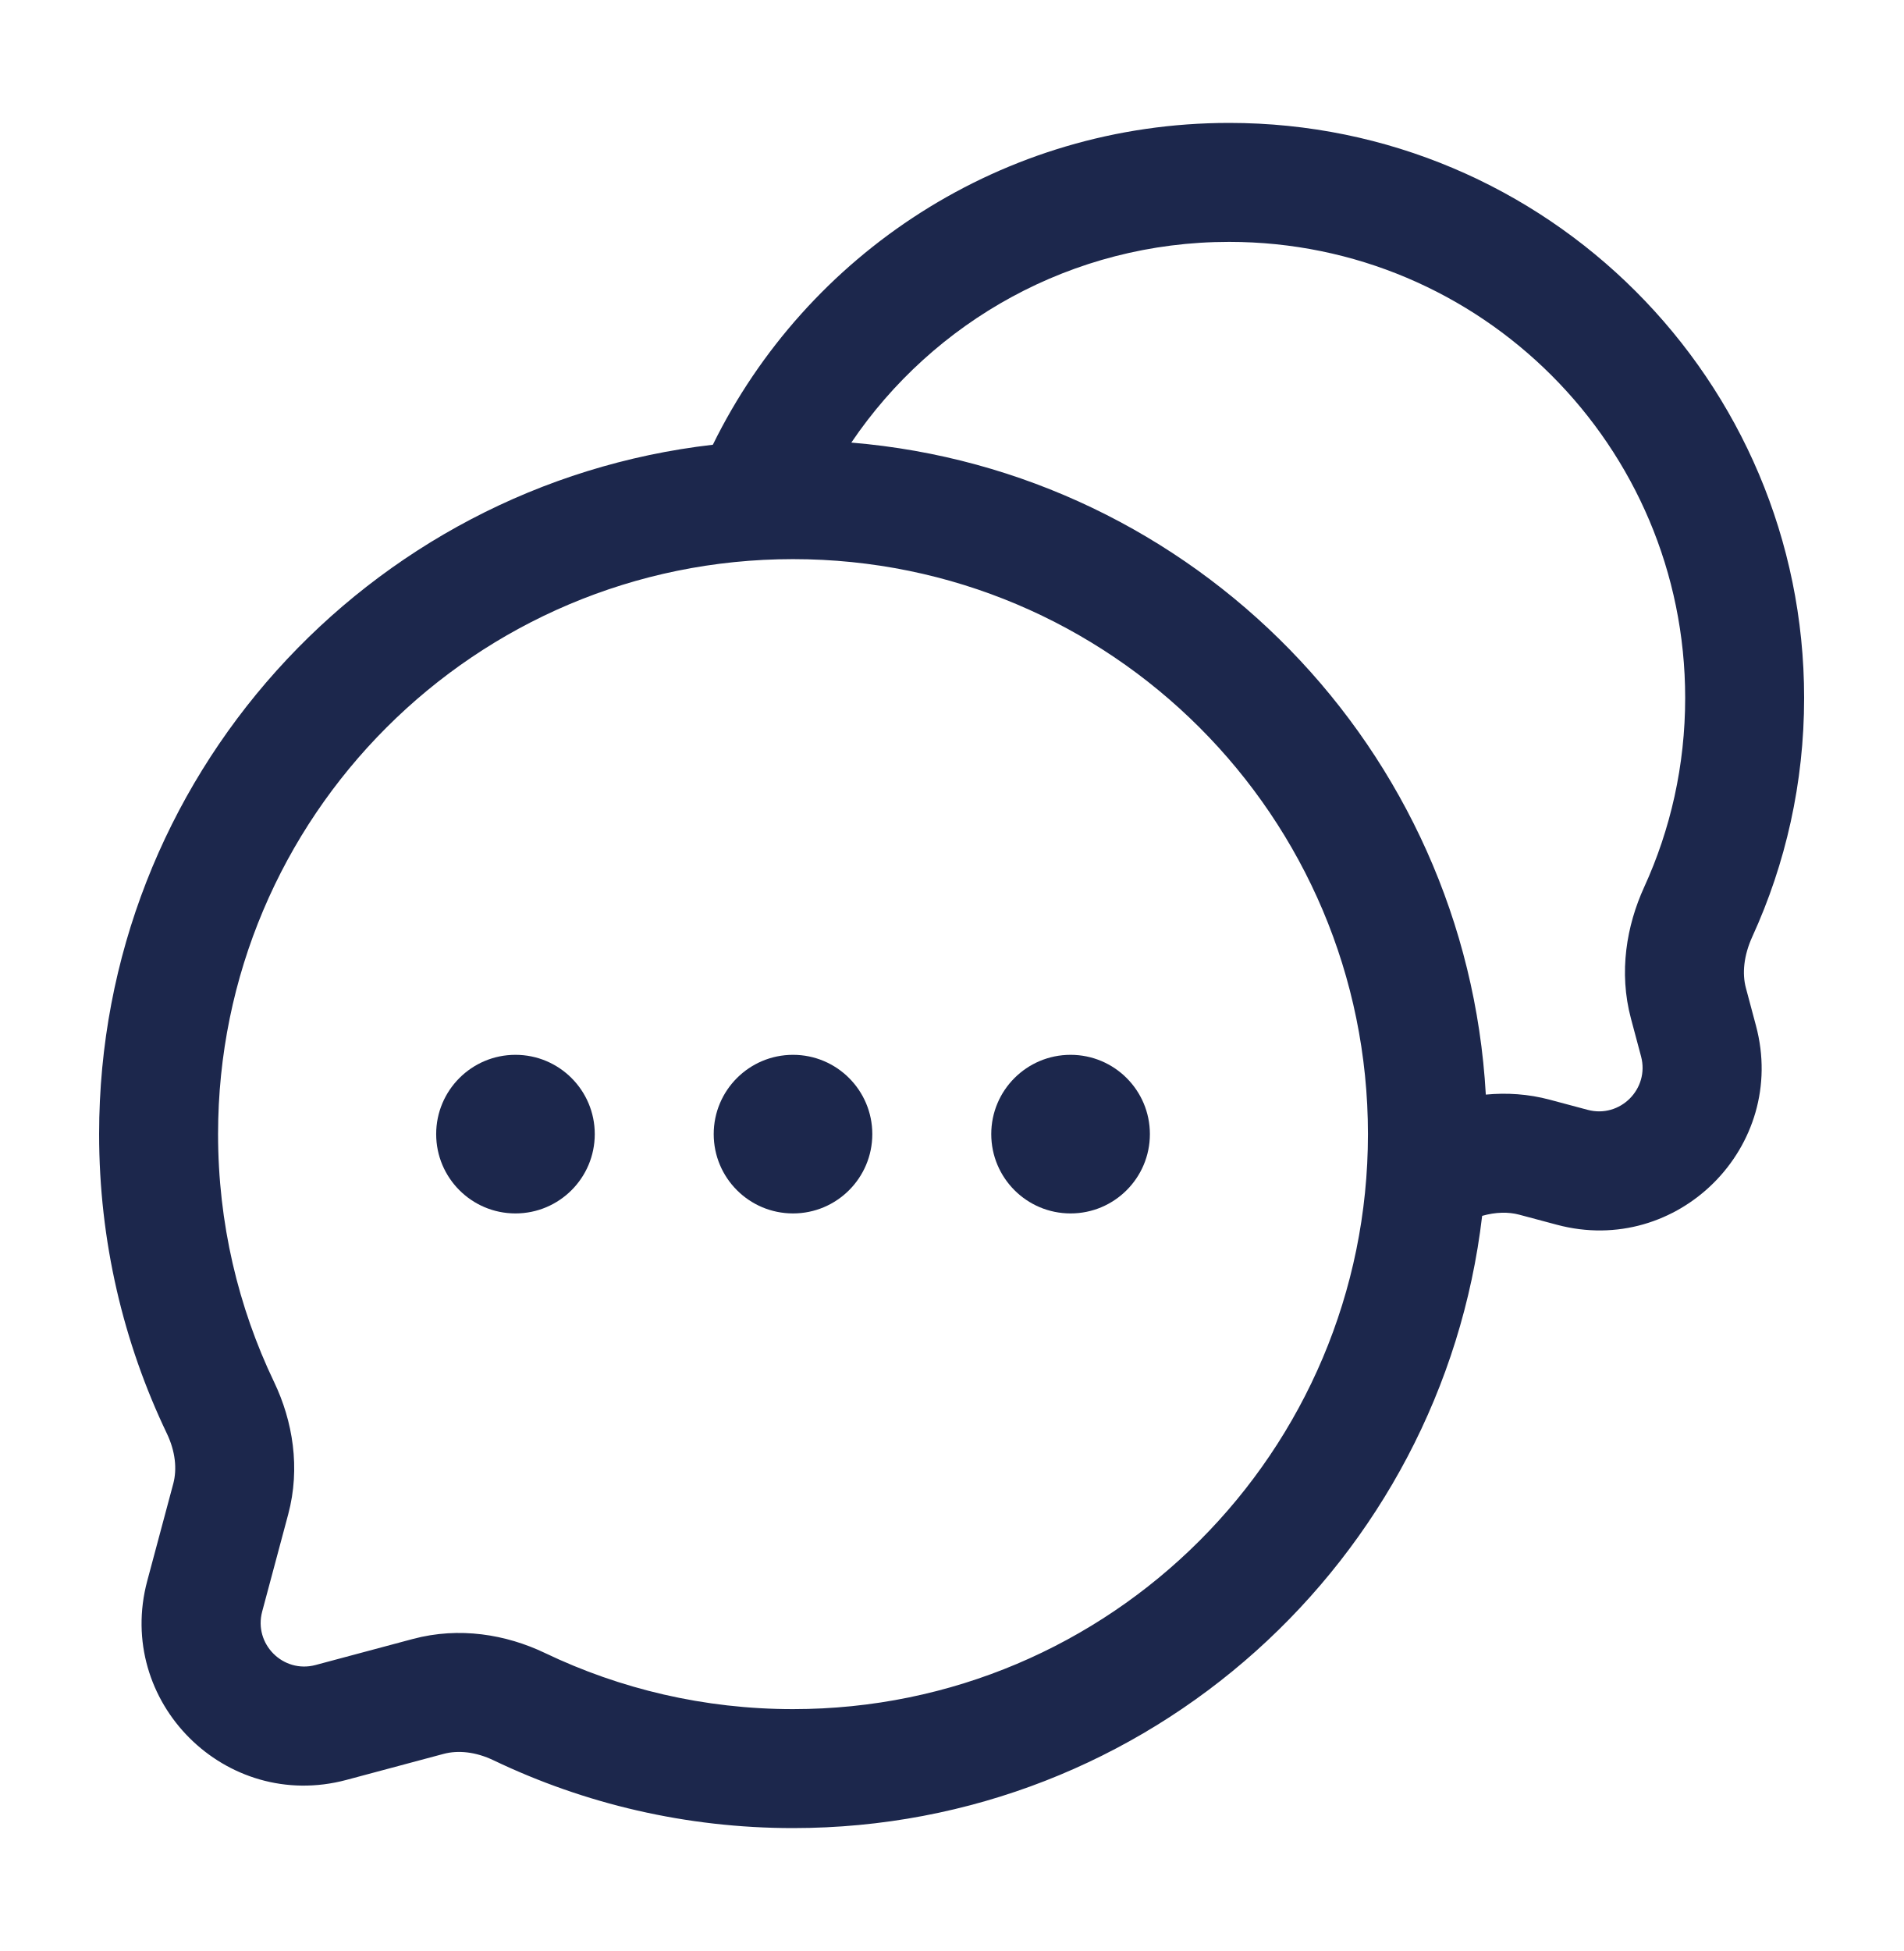
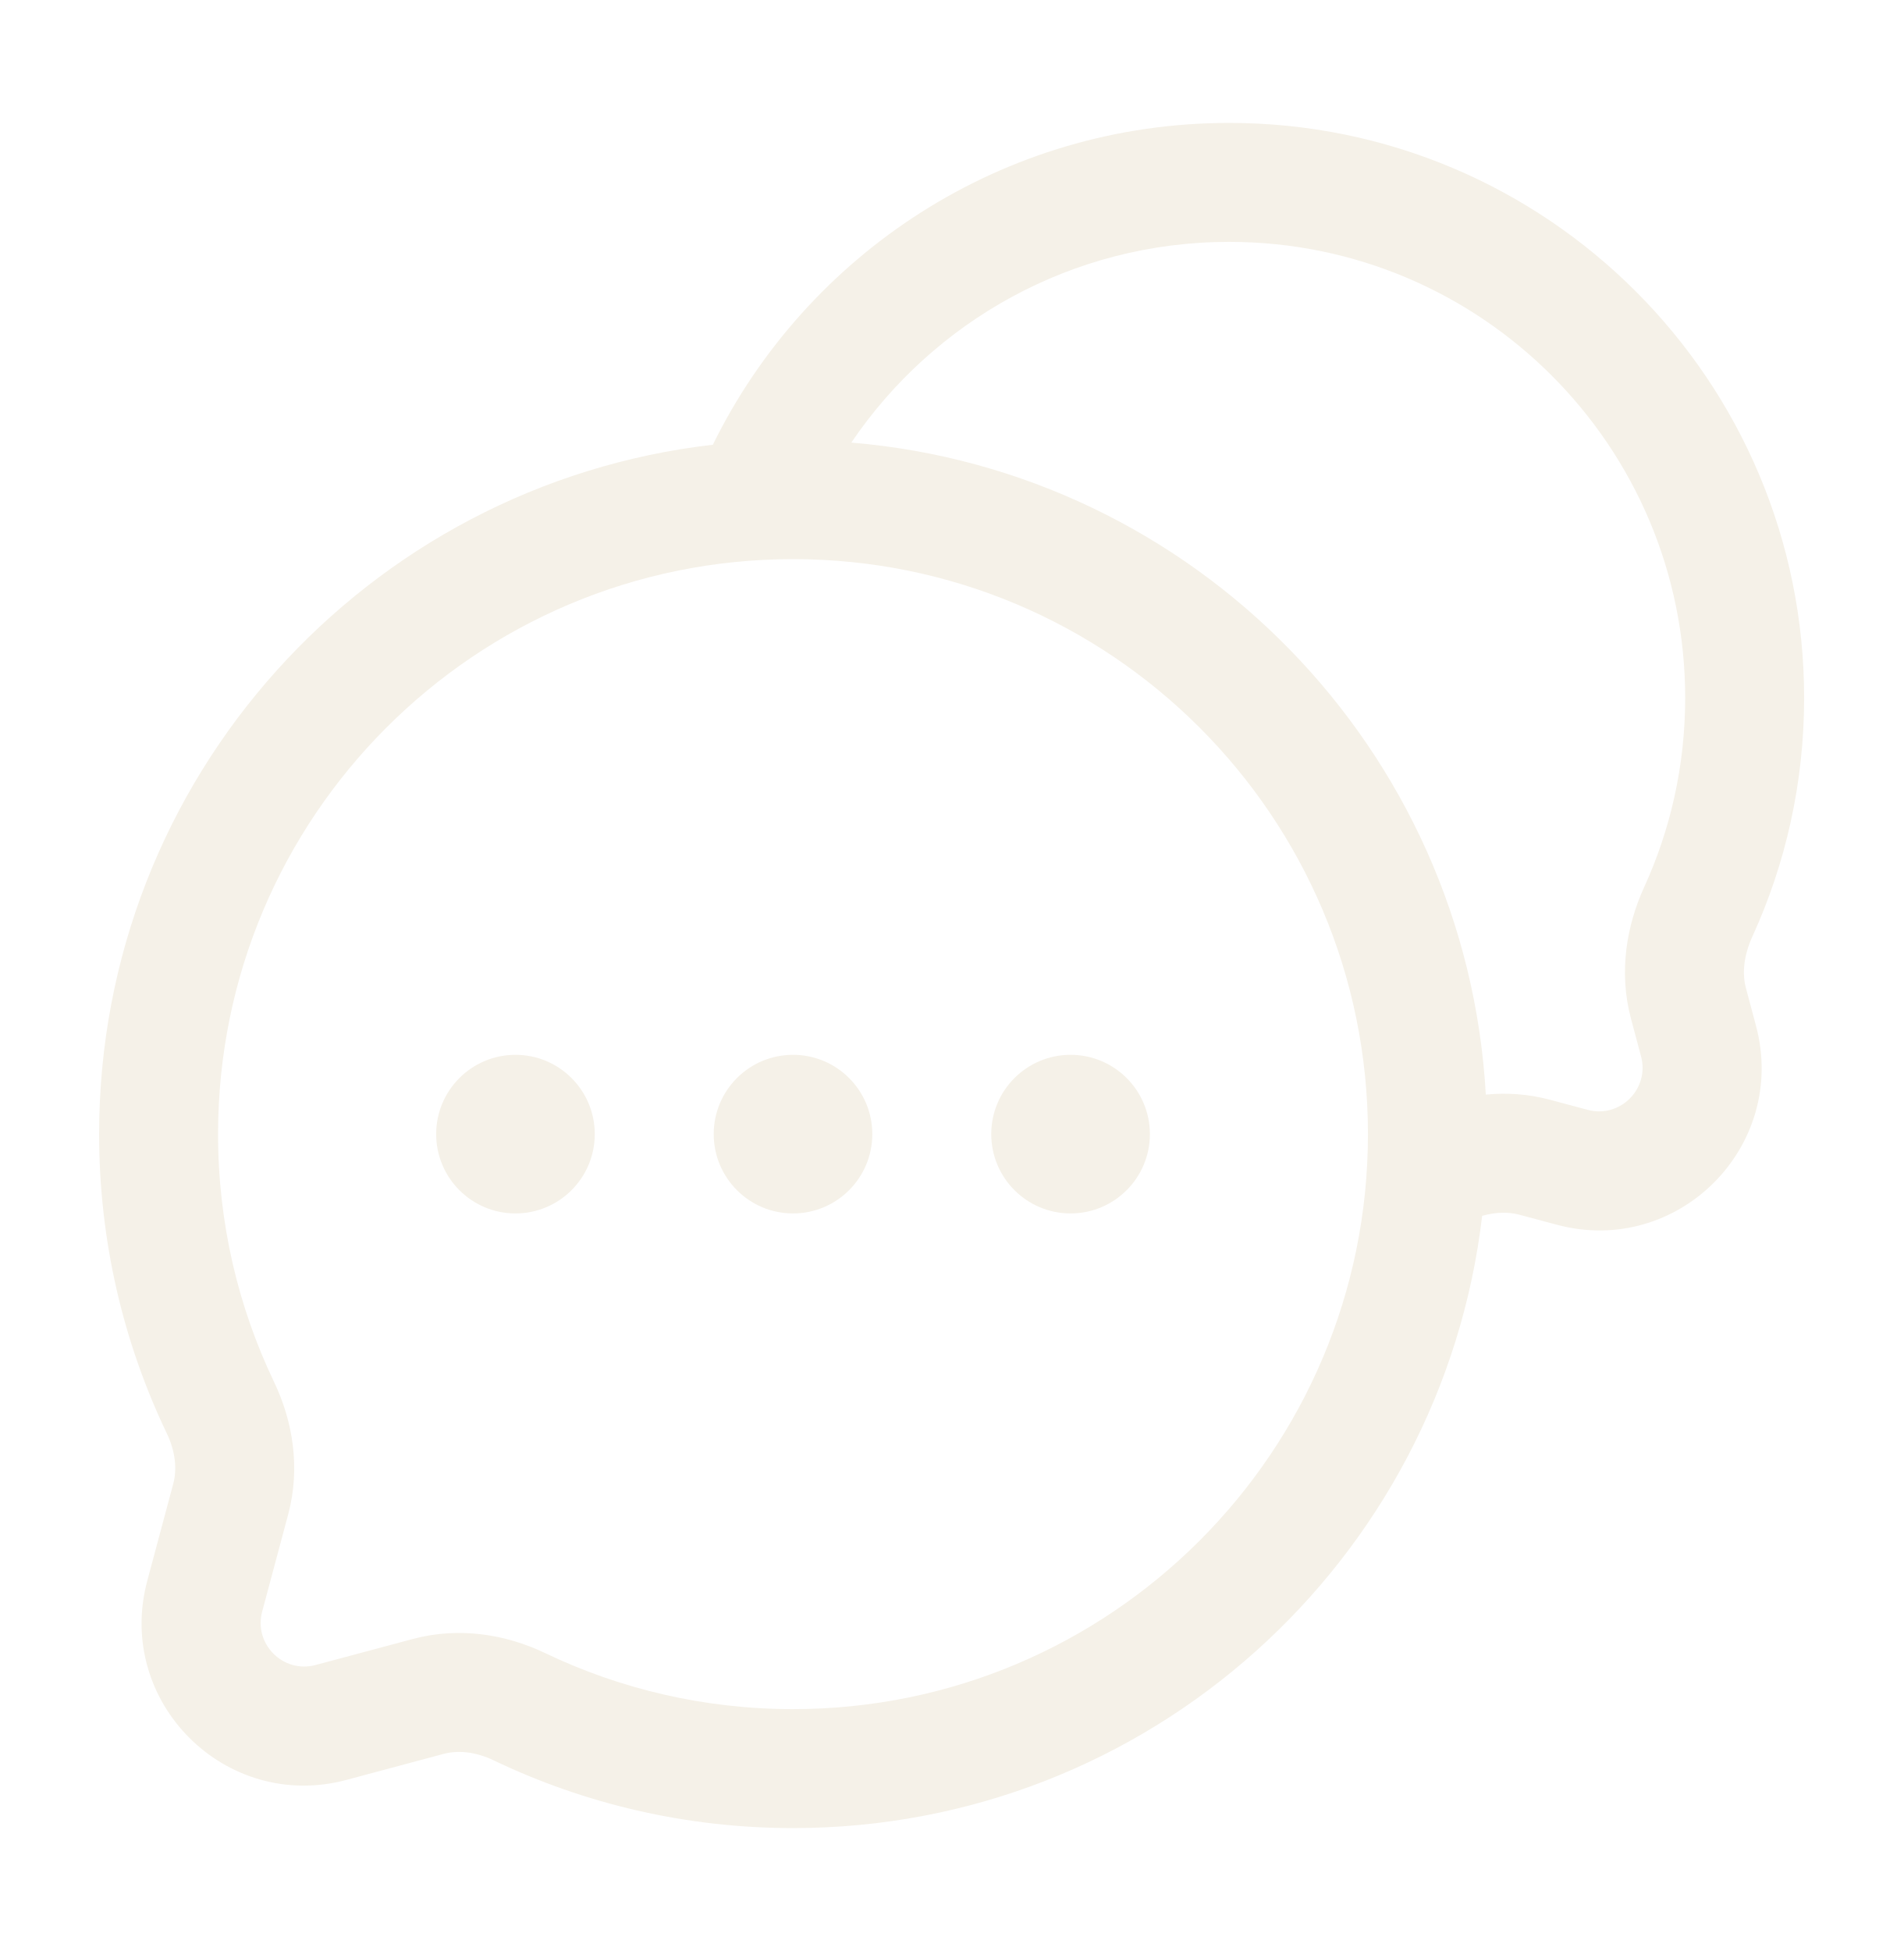
<svg xmlns="http://www.w3.org/2000/svg" width="40" height="41" viewBox="0 0 40 41" fill="none">
-   <path fill-rule="evenodd" clip-rule="evenodd" d="M14.982 9.346C16.948 5.342 21.067 2.583 25.833 2.583C32.507 2.583 37.917 7.993 37.917 14.667C37.917 16.453 37.528 18.153 36.829 19.682C36.647 20.081 36.612 20.458 36.693 20.761L36.905 21.555C37.584 24.094 35.261 26.418 32.721 25.738L31.928 25.526C31.702 25.466 31.436 25.47 31.15 25.551C30.3 32.796 24.14 38.417 16.667 38.417C14.417 38.417 12.282 37.906 10.376 36.994C9.999 36.813 9.628 36.776 9.322 36.858L7.279 37.405C4.739 38.084 2.415 35.761 3.095 33.221L3.642 31.178C3.723 30.872 3.687 30.501 3.506 30.123C2.594 28.218 2.083 26.083 2.083 23.833C2.083 16.349 7.721 10.182 14.982 9.346ZM17.892 9.301C25.1 9.9 30.819 15.742 31.227 23.003C31.664 22.961 32.119 22.989 32.574 23.111L33.367 23.323C34.049 23.506 34.672 22.882 34.49 22.201L34.278 21.407C34.016 20.428 34.186 19.451 34.555 18.643C35.108 17.434 35.417 16.088 35.417 14.667C35.417 9.374 31.126 5.083 25.833 5.083C22.53 5.083 19.615 6.755 17.892 9.301ZM16.667 11.75C9.993 11.75 4.583 17.16 4.583 23.833C4.583 25.702 5.006 27.468 5.761 29.044C6.153 29.863 6.318 30.848 6.057 31.824L5.51 33.867C5.328 34.549 5.951 35.172 6.632 34.99L8.676 34.443C9.652 34.182 10.636 34.346 11.456 34.739C13.032 35.493 14.798 35.917 16.667 35.917C23.34 35.917 28.75 30.507 28.75 23.833C28.75 17.16 23.34 11.75 16.667 11.75Z" fill="#1C274C" />
-   <path d="M12.5 23.833C12.5 24.754 11.754 25.5 10.833 25.5C9.913 25.5 9.167 24.754 9.167 23.833C9.167 22.913 9.913 22.167 10.833 22.167C11.754 22.167 12.5 22.913 12.5 23.833Z" fill="#1C274C" />
-   <path d="M18.333 23.833C18.333 24.754 17.587 25.5 16.667 25.5C15.746 25.5 15 24.754 15 23.833C15 22.913 15.746 22.167 16.667 22.167C17.587 22.167 18.333 22.913 18.333 23.833Z" fill="#1C274C" />
-   <path d="M24.167 23.833C24.167 24.754 23.42 25.5 22.5 25.5C21.579 25.5 20.833 24.754 20.833 23.833C20.833 22.913 21.579 22.167 22.5 22.167C23.42 22.167 24.167 22.913 24.167 23.833Z" fill="#1C274C" />
+   <path fill-rule="evenodd" clip-rule="evenodd" d="M14.982 9.346C16.948 5.342 21.067 2.583 25.833 2.583C32.507 2.583 37.917 7.993 37.917 14.667C37.917 16.453 37.528 18.153 36.829 19.682C36.647 20.081 36.612 20.458 36.693 20.761L36.905 21.555C37.584 24.094 35.261 26.418 32.721 25.738L31.928 25.526C31.702 25.466 31.436 25.47 31.15 25.551C30.3 32.796 24.14 38.417 16.667 38.417C14.417 38.417 12.282 37.906 10.376 36.994C9.999 36.813 9.628 36.776 9.322 36.858L7.279 37.405C4.739 38.084 2.415 35.761 3.095 33.221L3.642 31.178C3.723 30.872 3.687 30.501 3.506 30.123C2.594 28.218 2.083 26.083 2.083 23.833C2.083 16.349 7.721 10.182 14.982 9.346ZM17.892 9.301C25.1 9.9 30.819 15.742 31.227 23.003C31.664 22.961 32.119 22.989 32.574 23.111L33.367 23.323C34.049 23.506 34.672 22.882 34.49 22.201L34.278 21.407C34.016 20.428 34.186 19.451 34.555 18.643C35.108 17.434 35.417 16.088 35.417 14.667C35.417 9.374 31.126 5.083 25.833 5.083C22.53 5.083 19.615 6.755 17.892 9.301ZM16.667 11.75C9.993 11.75 4.583 17.16 4.583 23.833C4.583 25.702 5.006 27.468 5.761 29.044C6.153 29.863 6.318 30.848 6.057 31.824L5.51 33.867C5.328 34.549 5.951 35.172 6.632 34.99L8.676 34.443C9.652 34.182 10.636 34.346 11.456 34.739C13.032 35.493 14.798 35.917 16.667 35.917C23.34 35.917 28.75 30.507 28.75 23.833C28.75 17.16 23.34 11.75 16.667 11.75Z" fill="#F5F1E8" />
+   <path d="M12.5 23.833C12.5 24.754 11.754 25.5 10.833 25.5C9.913 25.5 9.167 24.754 9.167 23.833C9.167 22.913 9.913 22.167 10.833 22.167C11.754 22.167 12.5 22.913 12.5 23.833Z" fill="#F5F1E8" />
+   <path d="M18.333 23.833C18.333 24.754 17.587 25.5 16.667 25.5C15.746 25.5 15 24.754 15 23.833C15 22.913 15.746 22.167 16.667 22.167C17.587 22.167 18.333 22.913 18.333 23.833Z" fill="#F5F1E8" />
+   <path d="M24.167 23.833C24.167 24.754 23.42 25.5 22.5 25.5C21.579 25.5 20.833 24.754 20.833 23.833C20.833 22.913 21.579 22.167 22.5 22.167C23.42 22.167 24.167 22.913 24.167 23.833Z" fill="#F5F1E8" />
</svg>
